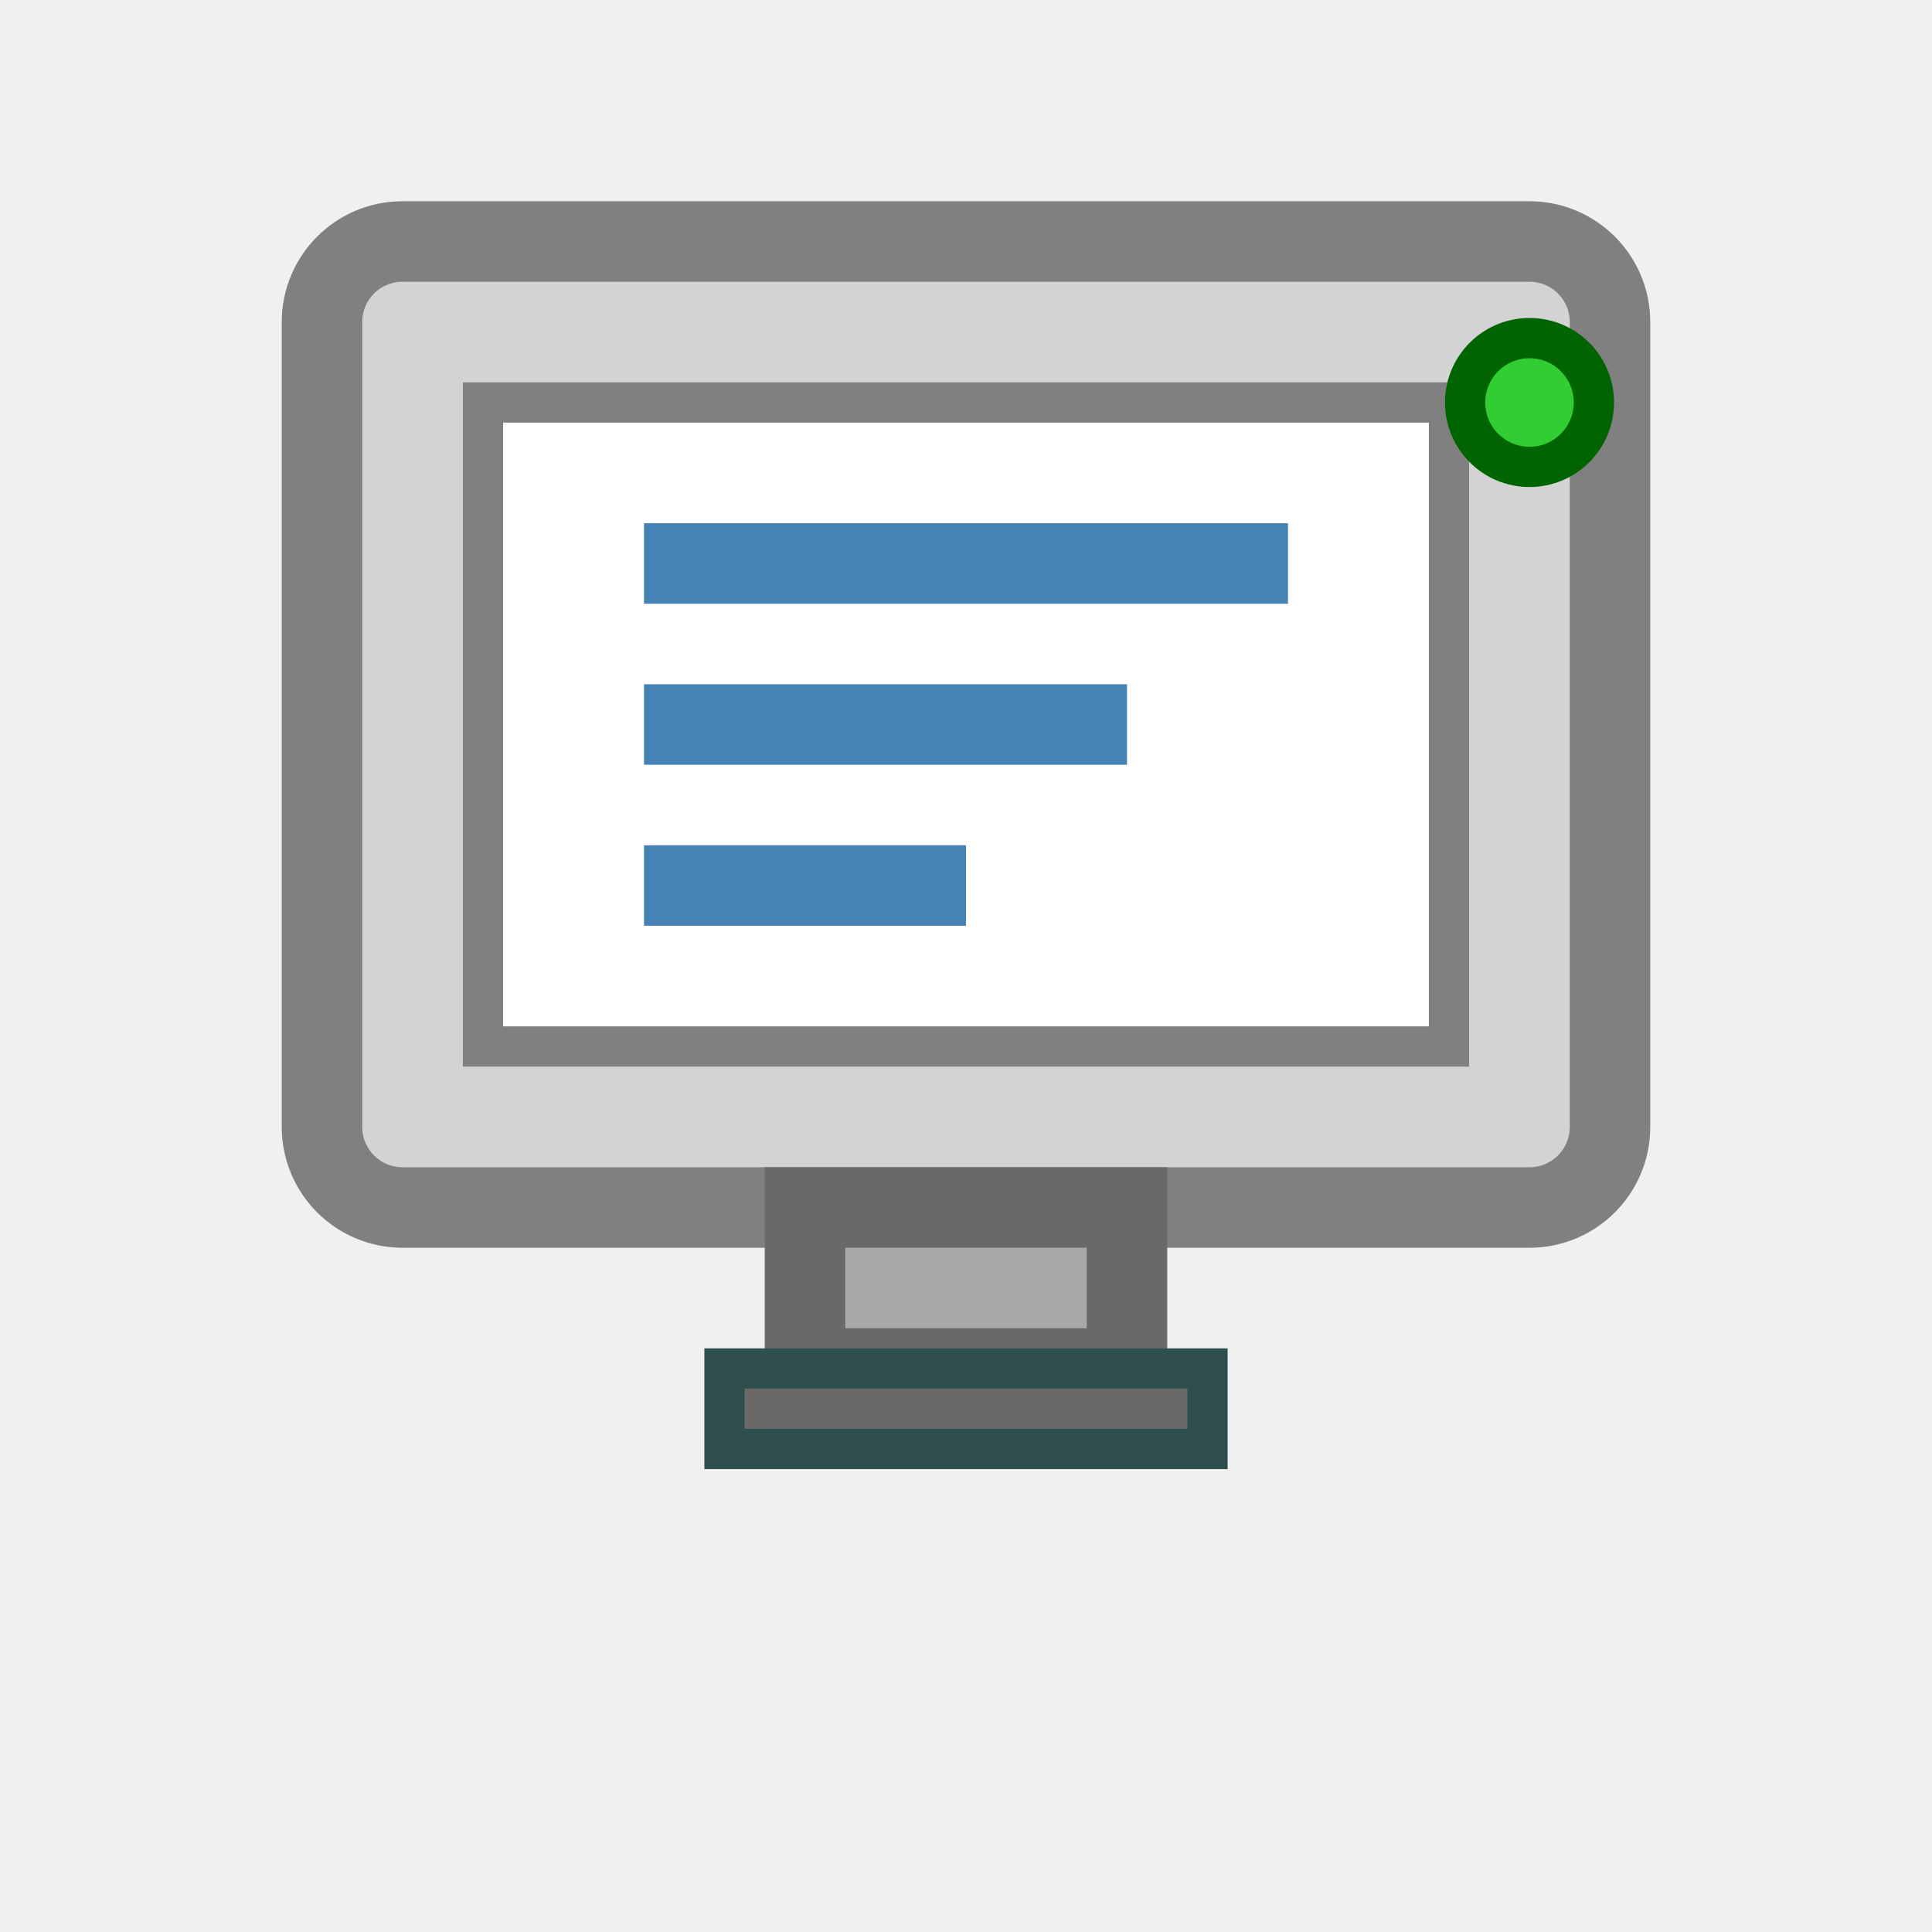
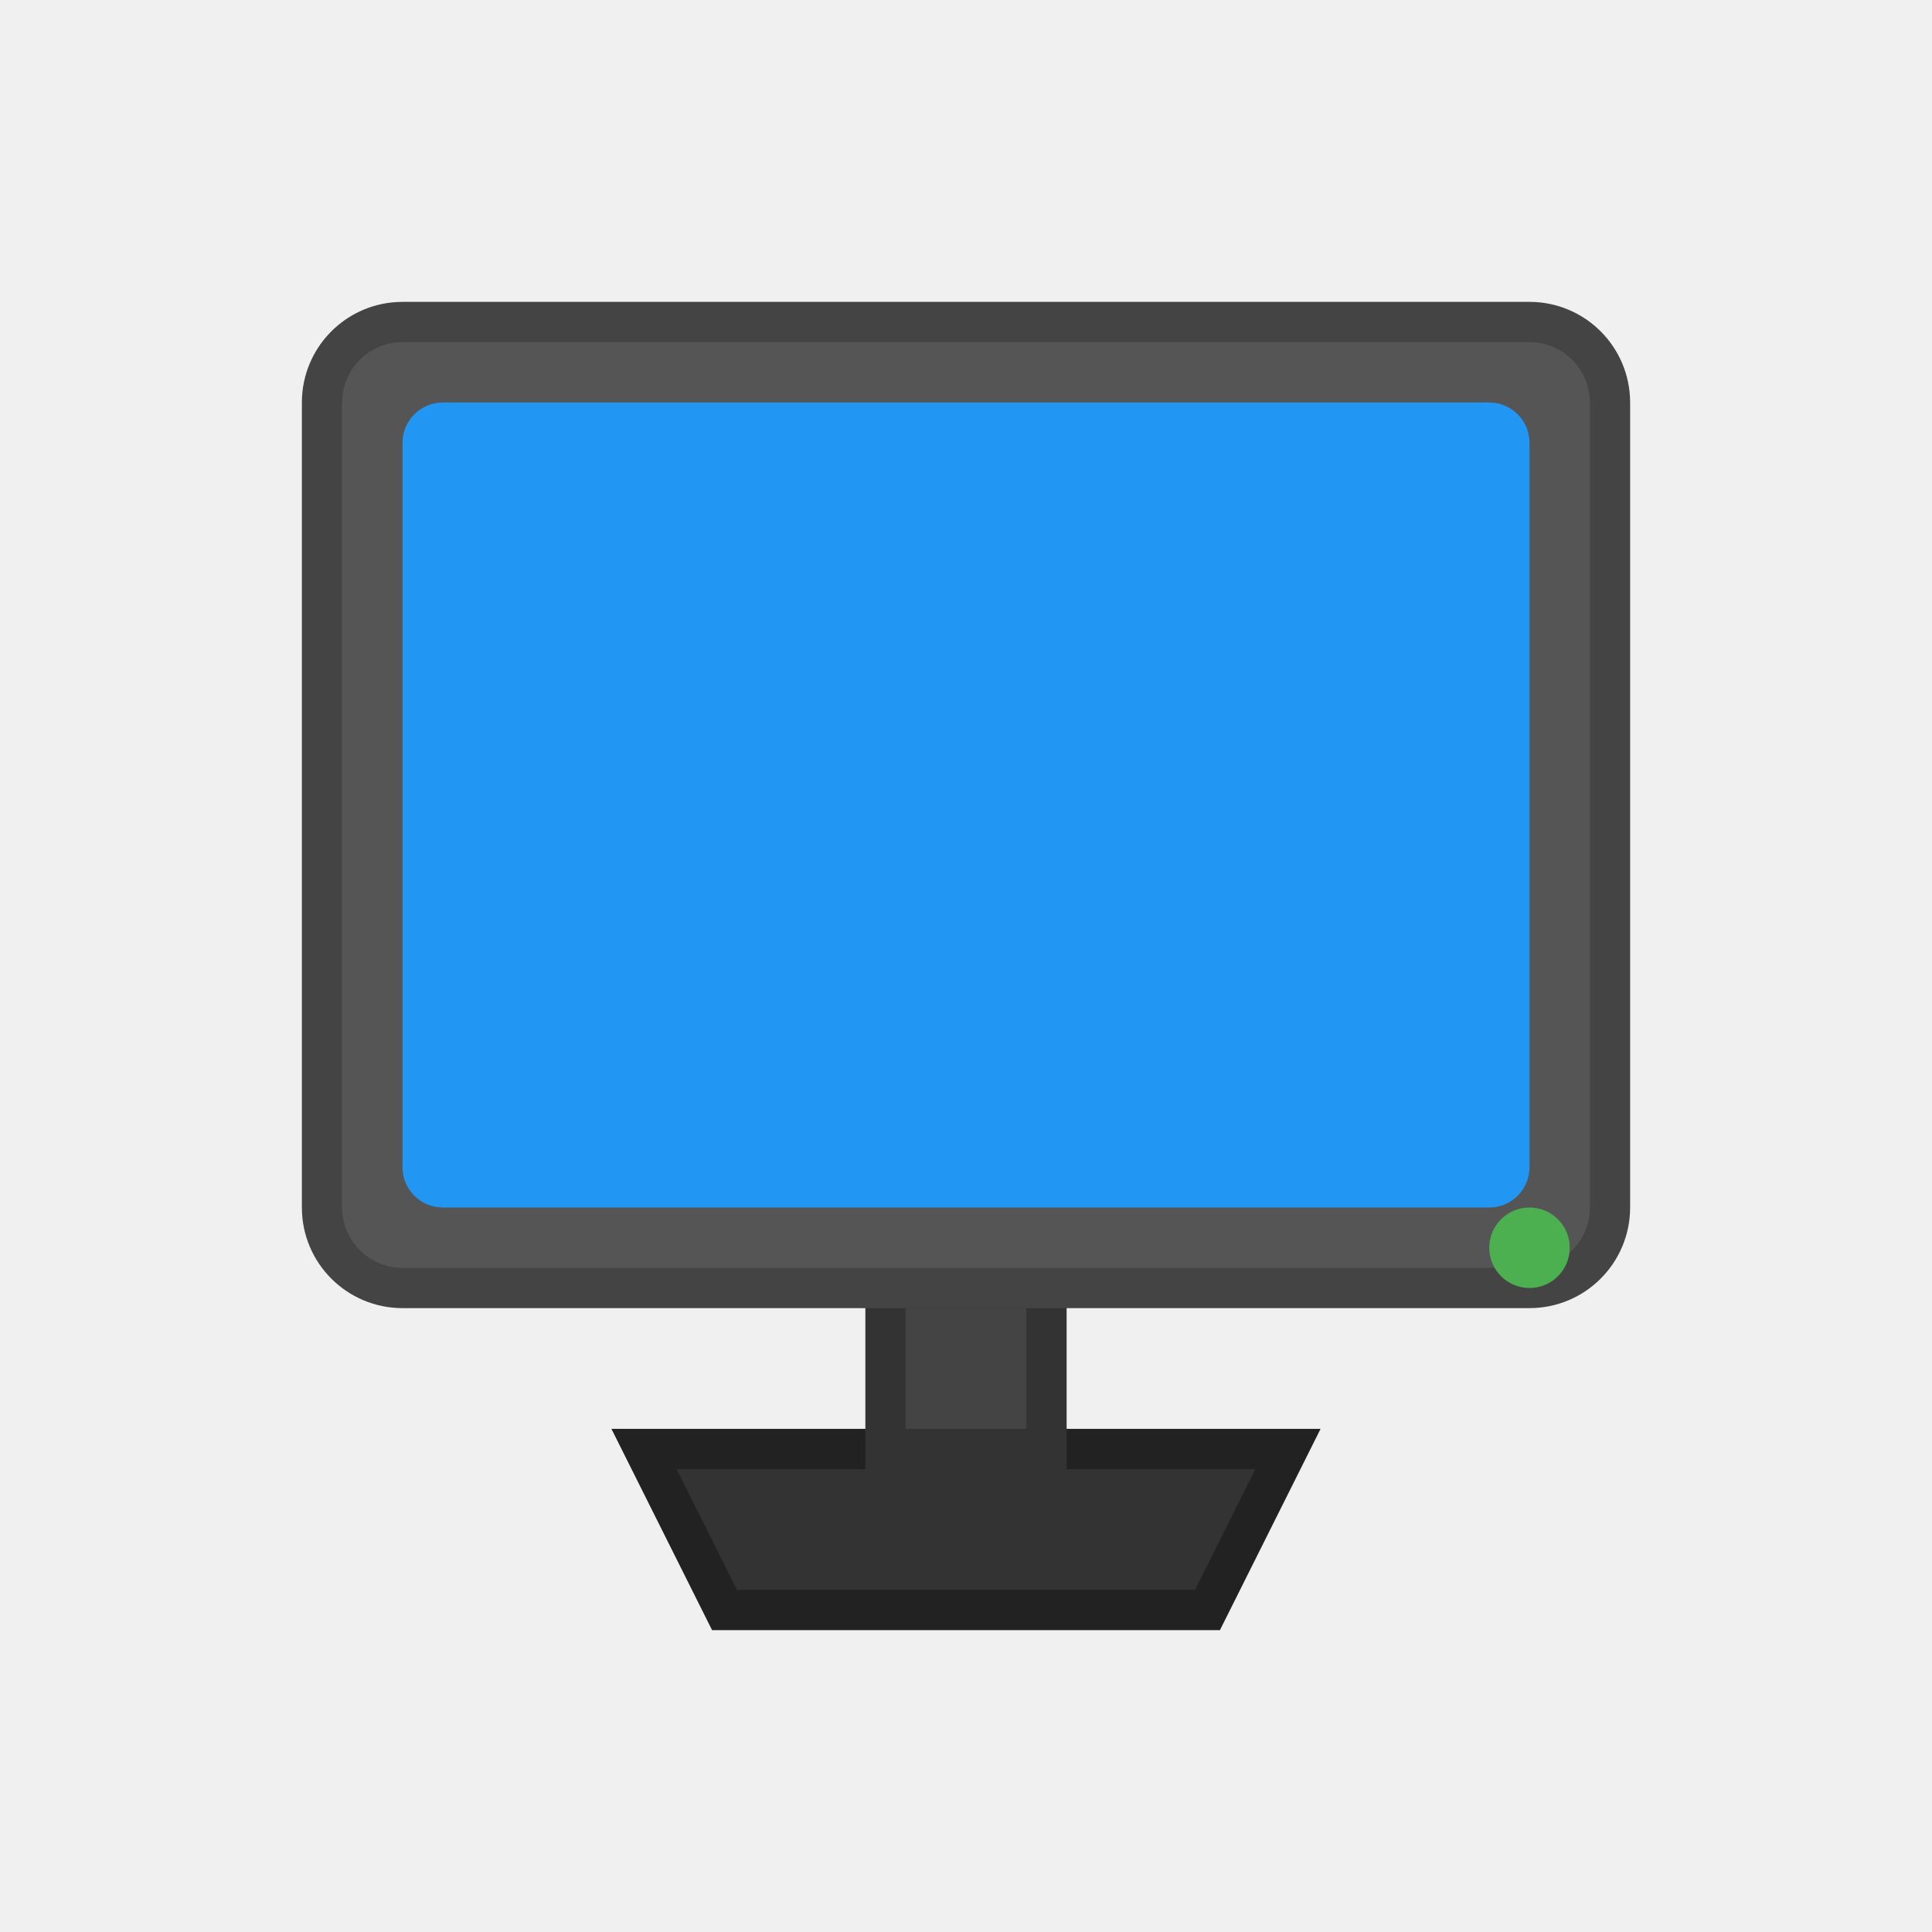
- <svg xmlns="http://www.w3.org/2000/svg" viewBox="0 0 24 24" width="24" height="24">
-   <rect x="4" y="3" width="16" height="12" rx="1" ry="1" fill="#D3D3D3" stroke="#808080" stroke-width="1" />
-   <rect x="6" y="5" width="12" height="8" fill="#FFFFFF" stroke="#808080" stroke-width="0.5" />
-   <path d="M8 7 L16 7" stroke="#4682B4" stroke-width="1" />
-   <path d="M8 9 L14 9" stroke="#4682B4" stroke-width="1" />
-   <path d="M8 11 L12 11" stroke="#4682B4" stroke-width="1" />
-   <rect x="10" y="15" width="4" height="2" fill="#A9A9A9" stroke="#696969" stroke-width="1" />
-   <rect x="9" y="17" width="6" height="1" fill="#696969" stroke="#2F4F4F" stroke-width="0.5" />
-   <circle cx="19" cy="5" r="0.8" fill="#32CD32" stroke="#006400" stroke-width="0.5" />
+ <svg xmlns="http://www.w3.org/2000/svg" width="24" height="24" viewBox="0 0 24 24">
+   <path d="M8,18 L16,18 L15,20 L9,20 Z" fill="#333333" stroke="#222222" stroke-width="0.5" />
+   <rect x="11" y="16" width="2" height="2" fill="#444444" stroke="#333333" stroke-width="0.5" />
+   <rect x="4" y="4" width="16" height="12" rx="1" fill="#555555" stroke="#444444" stroke-width="0.5" />
+   <rect x="5" y="5" width="14" height="10" rx="0.5" fill="#2196F3" stroke="none" />
+   <circle cx="19" cy="15.5" r="0.5" fill="#4CAF50" />
</svg>
